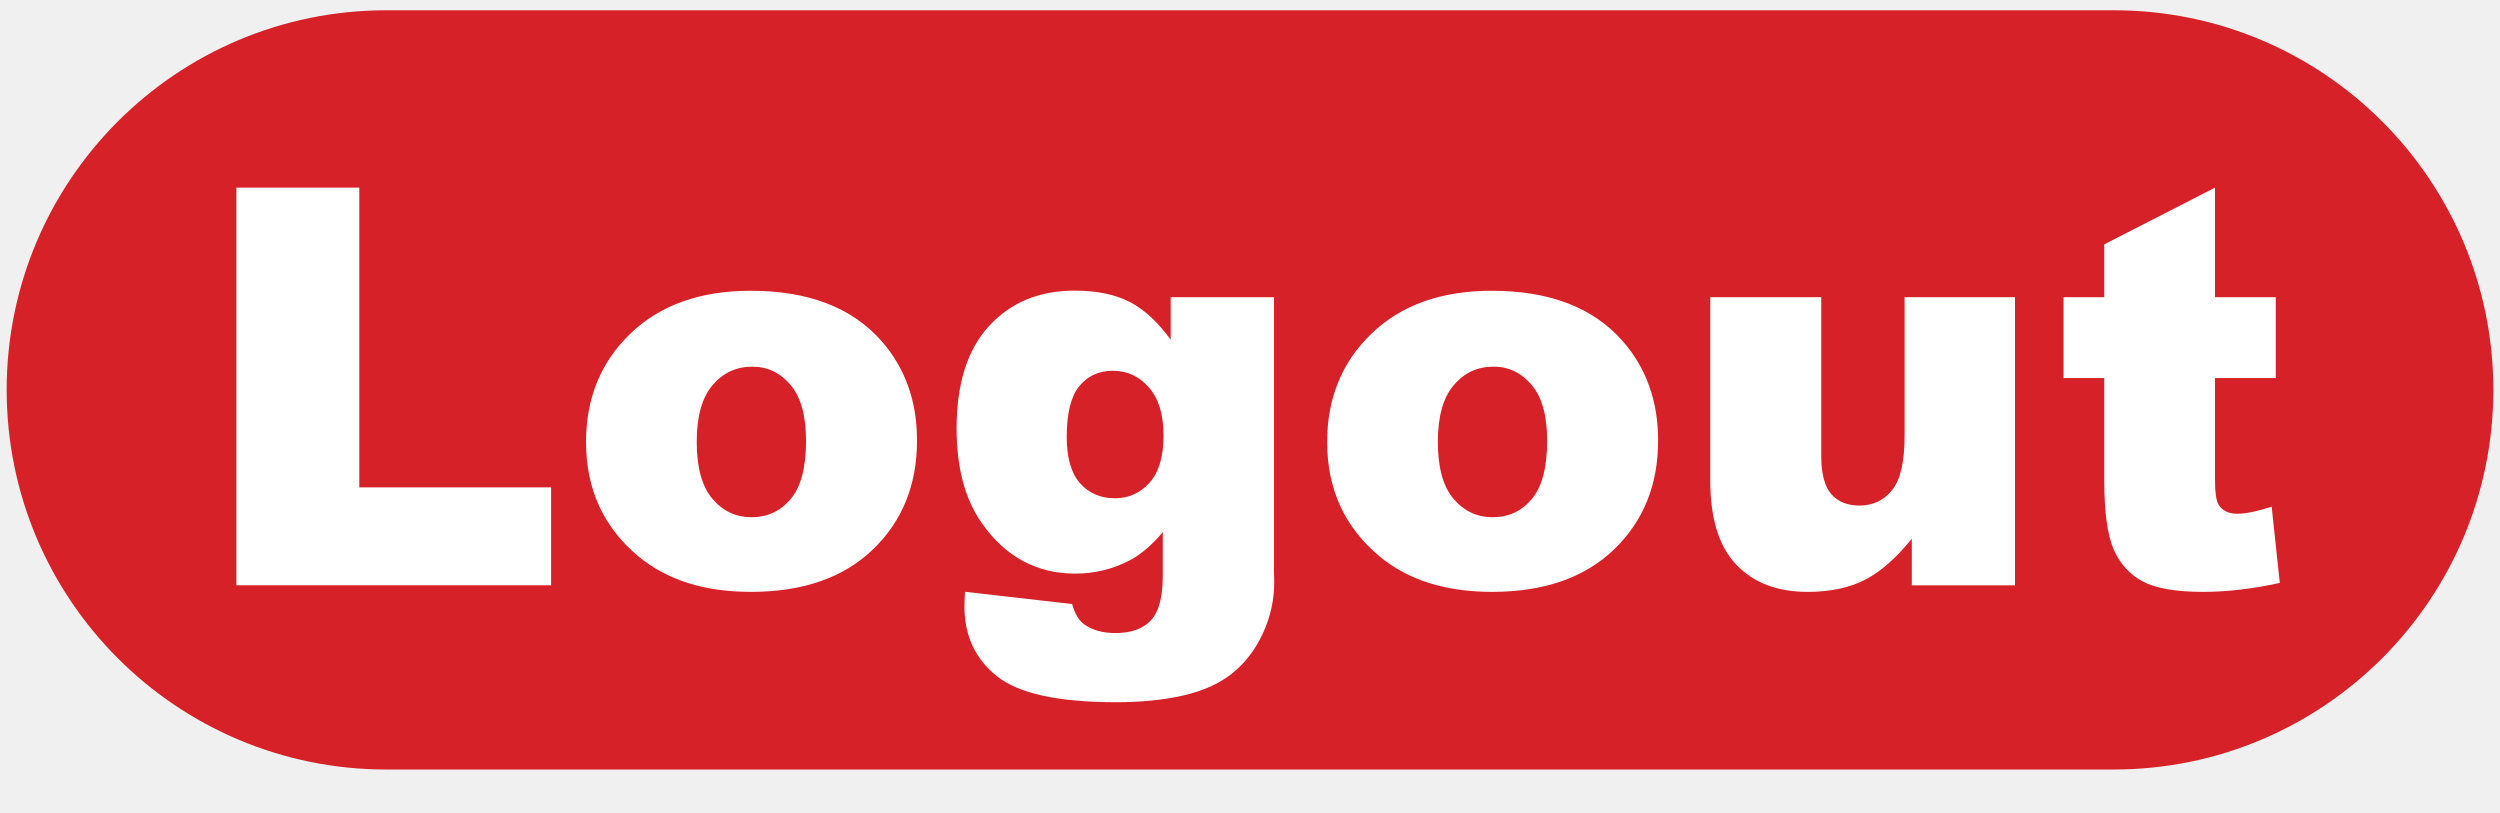
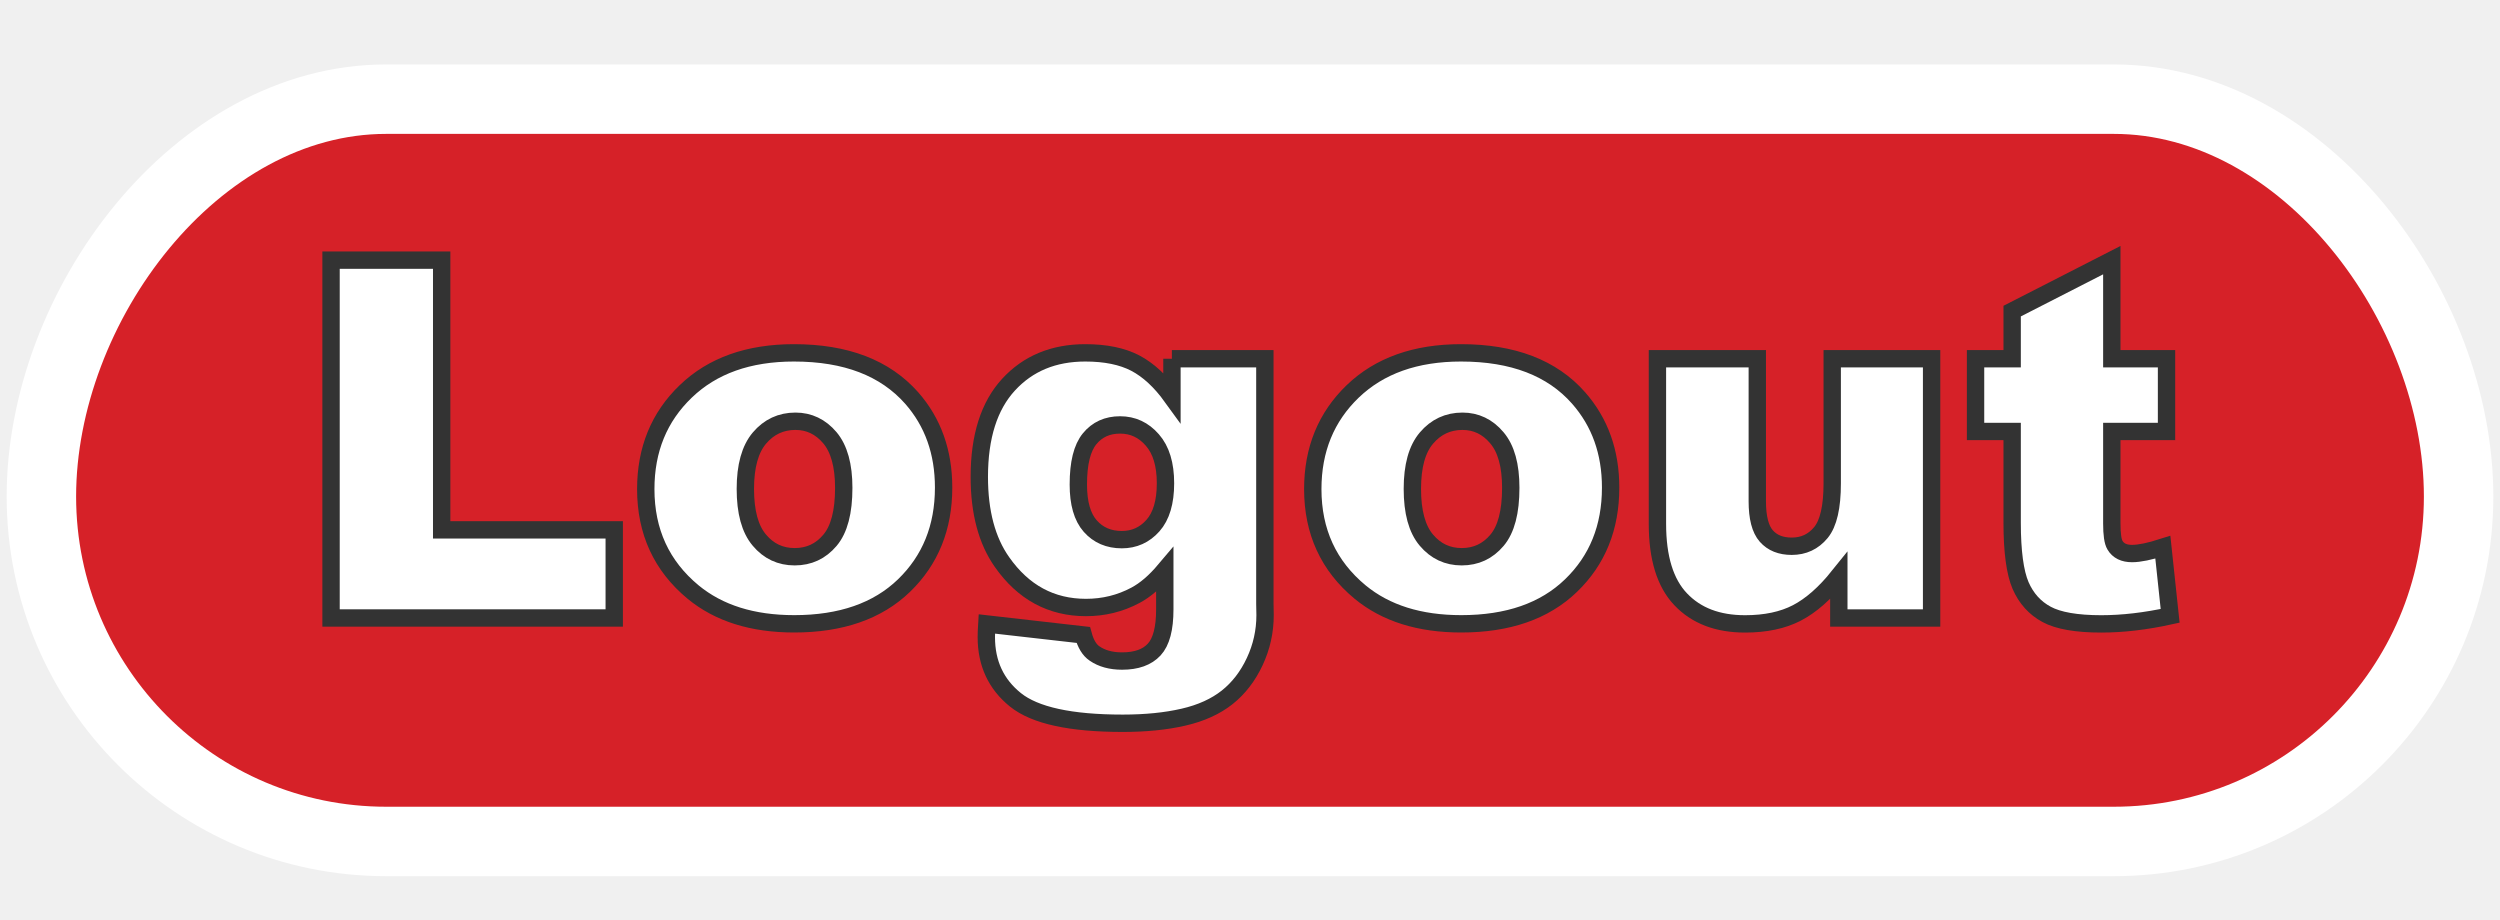
- <svg xmlns="http://www.w3.org/2000/svg" version="1.1" id="Layer_1" x="0px" y="0px" width="36px" height="11.701px" viewBox="0 0 36 11.701" enable-background="new 0 0 36 11.701" xml:space="preserve">
-   <path fill="#D62128" stroke="#D62128" stroke-miterlimit="10" d="M35.404,5.614c0,2.742-2.225,4.967-4.967,4.967H5.562  c-2.743,0-4.966-2.225-4.966-4.967l0,0c0-2.743,2.223-4.966,4.966-4.966h24.875C33.18,0.647,35.404,2.871,35.404,5.614L35.404,5.614  z" />
+ <svg xmlns="http://www.w3.org/2000/svg" version="1.1" id="Layer_1" x="0px" y="0px" width="36px" height="13.237px" viewBox="0 0 36 13.237" enable-background="new 0 0 36 13.237" xml:space="preserve">
+   <path fill="#D62128" stroke="#FFFFFF" stroke-miterlimit="10" d="M35.404,7.15c0,2.742-2.225,4.967-4.967,4.967H5.562  c-2.743,0-4.966-2.225-4.966-4.967l0,0c0-2.743,2.223-5.722,4.966-5.722h24.875C33.18,1.428,35.404,4.407,35.404,7.15L35.404,7.15z" />
  <g>
-     <path fill="#FFFFFF" d="M3.404,2.702h1.77v4.316h2.762v1.41H3.404V2.702z" />
-     <path fill="#FFFFFF" d="M8.439,6.366c0-0.633,0.213-1.154,0.641-1.564c0.427-0.41,1.004-0.615,1.73-0.615   c0.831,0,1.458,0.241,1.883,0.723c0.341,0.388,0.512,0.866,0.512,1.434c0,0.638-0.212,1.161-0.635,1.568s-1.009,0.611-1.756,0.611   c-0.667,0-1.206-0.169-1.617-0.508C8.691,7.595,8.439,7.046,8.439,6.366z M10.033,6.362c0,0.37,0.075,0.643,0.225,0.82   s0.338,0.266,0.564,0.266c0.229,0,0.417-0.087,0.564-0.262s0.221-0.455,0.221-0.84c0-0.359-0.074-0.627-0.223-0.803   S11.052,5.28,10.833,5.28c-0.231,0-0.423,0.089-0.574,0.268S10.033,5.998,10.033,6.362z" />
-     <path fill="#FFFFFF" d="M16.857,4.28h1.488v3.918l0.004,0.184c0,0.26-0.056,0.508-0.166,0.744s-0.258,0.426-0.441,0.572   s-0.417,0.251-0.699,0.316s-0.606,0.098-0.971,0.098c-0.833,0-1.405-0.125-1.717-0.375s-0.467-0.584-0.467-1.004   c0-0.052,0.003-0.123,0.008-0.211l1.543,0.176c0.039,0.143,0.099,0.242,0.18,0.297c0.117,0.081,0.265,0.121,0.441,0.121   c0.229,0,0.4-0.061,0.514-0.184s0.17-0.336,0.17-0.641V7.663c-0.156,0.185-0.312,0.319-0.469,0.402   c-0.245,0.13-0.509,0.195-0.793,0.195c-0.555,0-1.003-0.242-1.344-0.727c-0.242-0.344-0.363-0.798-0.363-1.363   c0-0.646,0.156-1.138,0.469-1.477s0.722-0.508,1.227-0.508c0.323,0,0.589,0.055,0.799,0.164s0.405,0.291,0.588,0.543V4.28z    M15.361,6.292c0,0.299,0.063,0.521,0.191,0.666s0.296,0.217,0.504,0.217c0.198,0,0.364-0.075,0.498-0.225s0.201-0.375,0.201-0.678   s-0.07-0.533-0.211-0.693s-0.312-0.24-0.516-0.24s-0.365,0.074-0.486,0.221S15.361,5.951,15.361,6.292z" />
-     <path fill="#FFFFFF" d="M19.111,6.366c0-0.633,0.214-1.154,0.641-1.564s1.004-0.615,1.73-0.615c0.831,0,1.458,0.241,1.883,0.723   c0.341,0.388,0.512,0.866,0.512,1.434c0,0.638-0.212,1.161-0.635,1.568s-1.009,0.611-1.756,0.611c-0.667,0-1.206-0.169-1.617-0.508   C19.364,7.595,19.111,7.046,19.111,6.366z M20.705,6.362c0,0.37,0.075,0.643,0.225,0.82s0.338,0.266,0.564,0.266   c0.229,0,0.417-0.087,0.564-0.262s0.221-0.455,0.221-0.84c0-0.359-0.074-0.627-0.223-0.803S21.725,5.28,21.506,5.28   c-0.231,0-0.423,0.089-0.574,0.268S20.705,5.998,20.705,6.362z" />
-     <path fill="#FFFFFF" d="M29.014,8.429h-1.484V7.757c-0.222,0.276-0.444,0.473-0.67,0.59s-0.502,0.176-0.83,0.176   c-0.438,0-0.78-0.131-1.029-0.393s-0.373-0.665-0.373-1.209V4.28h1.598v2.281c0,0.26,0.048,0.445,0.145,0.555   s0.231,0.164,0.406,0.164c0.19,0,0.346-0.073,0.467-0.219s0.182-0.408,0.182-0.785V4.28h1.59V8.429z" />
-     <path fill="#FFFFFF" d="M31.896,2.702V4.28h0.875v1.164h-0.875v1.47c0,0.177,0.017,0.294,0.051,0.351   c0.052,0.089,0.144,0.133,0.273,0.133c0.117,0,0.281-0.034,0.492-0.102l0.117,1.098c-0.394,0.086-0.761,0.129-1.102,0.129   c-0.396,0-0.688-0.051-0.875-0.152c-0.188-0.101-0.326-0.255-0.416-0.462c-0.09-0.207-0.135-0.542-0.135-1.005V5.444h-0.586V4.28   h0.586V3.519L31.896,2.702z" />
+     <path fill="#FFFFFF" stroke="#333333" stroke-width="0.25" stroke-miterlimit="10" d="M4.767,3.746H6.36V7.63h2.485v1.269H4.767   V3.746z" />
+     <path fill="#FFFFFF" stroke="#333333" stroke-width="0.25" stroke-miterlimit="10" d="M9.299,7.043   c0-0.569,0.192-1.039,0.577-1.408c0.384-0.369,0.903-0.554,1.557-0.554c0.748,0,1.312,0.217,1.695,0.65   c0.307,0.349,0.46,0.779,0.46,1.29c0,0.575-0.191,1.045-0.571,1.412c-0.38,0.367-0.908,0.55-1.58,0.55   c-0.601,0-1.085-0.152-1.456-0.457C9.526,8.149,9.299,7.655,9.299,7.043z M10.733,7.04c0,0.333,0.067,0.579,0.202,0.738   c0.134,0.16,0.304,0.239,0.508,0.239c0.207,0,0.375-0.079,0.508-0.236c0.133-0.157,0.199-0.409,0.199-0.756   c0-0.323-0.067-0.564-0.2-0.722c-0.134-0.158-0.299-0.237-0.496-0.237c-0.208,0-0.381,0.081-0.517,0.241   C10.801,6.467,10.733,6.711,10.733,7.04z" />
+     <path fill="#FFFFFF" stroke="#333333" stroke-width="0.25" stroke-miterlimit="10" d="M16.875,5.166h1.339v3.526l0.003,0.166   c0,0.234-0.05,0.458-0.149,0.669c-0.099,0.212-0.232,0.384-0.397,0.515c-0.166,0.131-0.375,0.227-0.629,0.285   c-0.254,0.059-0.546,0.088-0.874,0.088c-0.75,0-1.265-0.112-1.545-0.337c-0.28-0.225-0.42-0.526-0.42-0.903   c0-0.047,0.002-0.11,0.007-0.19l1.389,0.158c0.035,0.129,0.089,0.218,0.162,0.267c0.105,0.073,0.238,0.109,0.397,0.109   c0.207,0,0.36-0.055,0.462-0.165s0.153-0.302,0.153-0.577V8.21c-0.141,0.167-0.281,0.287-0.422,0.362   c-0.221,0.118-0.458,0.176-0.713,0.176c-0.5,0-0.903-0.218-1.209-0.654c-0.218-0.309-0.327-0.718-0.327-1.227   c0-0.581,0.141-1.024,0.422-1.329s0.649-0.457,1.104-0.457c0.291,0,0.53,0.049,0.719,0.147c0.189,0.099,0.365,0.262,0.529,0.489   V5.166z M15.528,6.977c0,0.269,0.057,0.469,0.172,0.599c0.115,0.13,0.267,0.195,0.454,0.195c0.178,0,0.328-0.067,0.448-0.202   s0.181-0.338,0.181-0.61s-0.063-0.48-0.19-0.624c-0.126-0.145-0.281-0.216-0.464-0.216c-0.183,0-0.329,0.066-0.438,0.199   S15.528,6.669,15.528,6.977z" />
+     <path fill="#FFFFFF" stroke="#333333" stroke-width="0.25" stroke-miterlimit="10" d="M18.904,7.043   c0-0.569,0.192-1.039,0.576-1.408c0.385-0.369,0.904-0.554,1.559-0.554c0.747,0,1.312,0.217,1.693,0.65   c0.307,0.349,0.461,0.779,0.461,1.29c0,0.575-0.19,1.045-0.571,1.412c-0.38,0.367-0.907,0.55-1.58,0.55   c-0.601,0-1.085-0.152-1.456-0.457C19.131,8.149,18.904,7.655,18.904,7.043z M20.338,7.04c0,0.333,0.067,0.579,0.202,0.738   c0.135,0.16,0.305,0.239,0.508,0.239c0.207,0,0.375-0.079,0.508-0.236c0.133-0.157,0.199-0.409,0.199-0.756   c0-0.323-0.066-0.564-0.201-0.722c-0.133-0.158-0.299-0.237-0.495-0.237c-0.208,0-0.381,0.081-0.517,0.241   C20.405,6.467,20.338,6.711,20.338,7.04z" />
+     <path fill="#FFFFFF" stroke="#333333" stroke-width="0.25" stroke-miterlimit="10" d="M27.815,8.899h-1.336V8.295   c-0.199,0.248-0.4,0.425-0.604,0.531c-0.202,0.105-0.451,0.158-0.746,0.158c-0.395,0-0.703-0.118-0.927-0.354   c-0.224-0.235-0.335-0.598-0.335-1.088V5.166h1.438v2.053c0,0.234,0.043,0.401,0.13,0.5c0.087,0.098,0.208,0.147,0.366,0.147   c0.171,0,0.311-0.065,0.42-0.197c0.108-0.131,0.163-0.367,0.163-0.707V5.166h1.431V8.899z" />
+     <path fill="#FFFFFF" stroke="#333333" stroke-width="0.25" stroke-miterlimit="10" d="M30.41,3.746v1.42h0.788v1.047H30.41v1.323   c0,0.159,0.015,0.265,0.046,0.315c0.047,0.08,0.129,0.12,0.246,0.12c0.105,0,0.253-0.03,0.443-0.091l0.105,0.988   c-0.355,0.078-0.686,0.116-0.992,0.116c-0.355,0-0.619-0.046-0.787-0.137c-0.169-0.091-0.294-0.23-0.375-0.416   c-0.08-0.187-0.121-0.488-0.121-0.905V6.213h-0.527V5.166h0.527V4.48L30.41,3.746z" />
  </g>
</svg>
